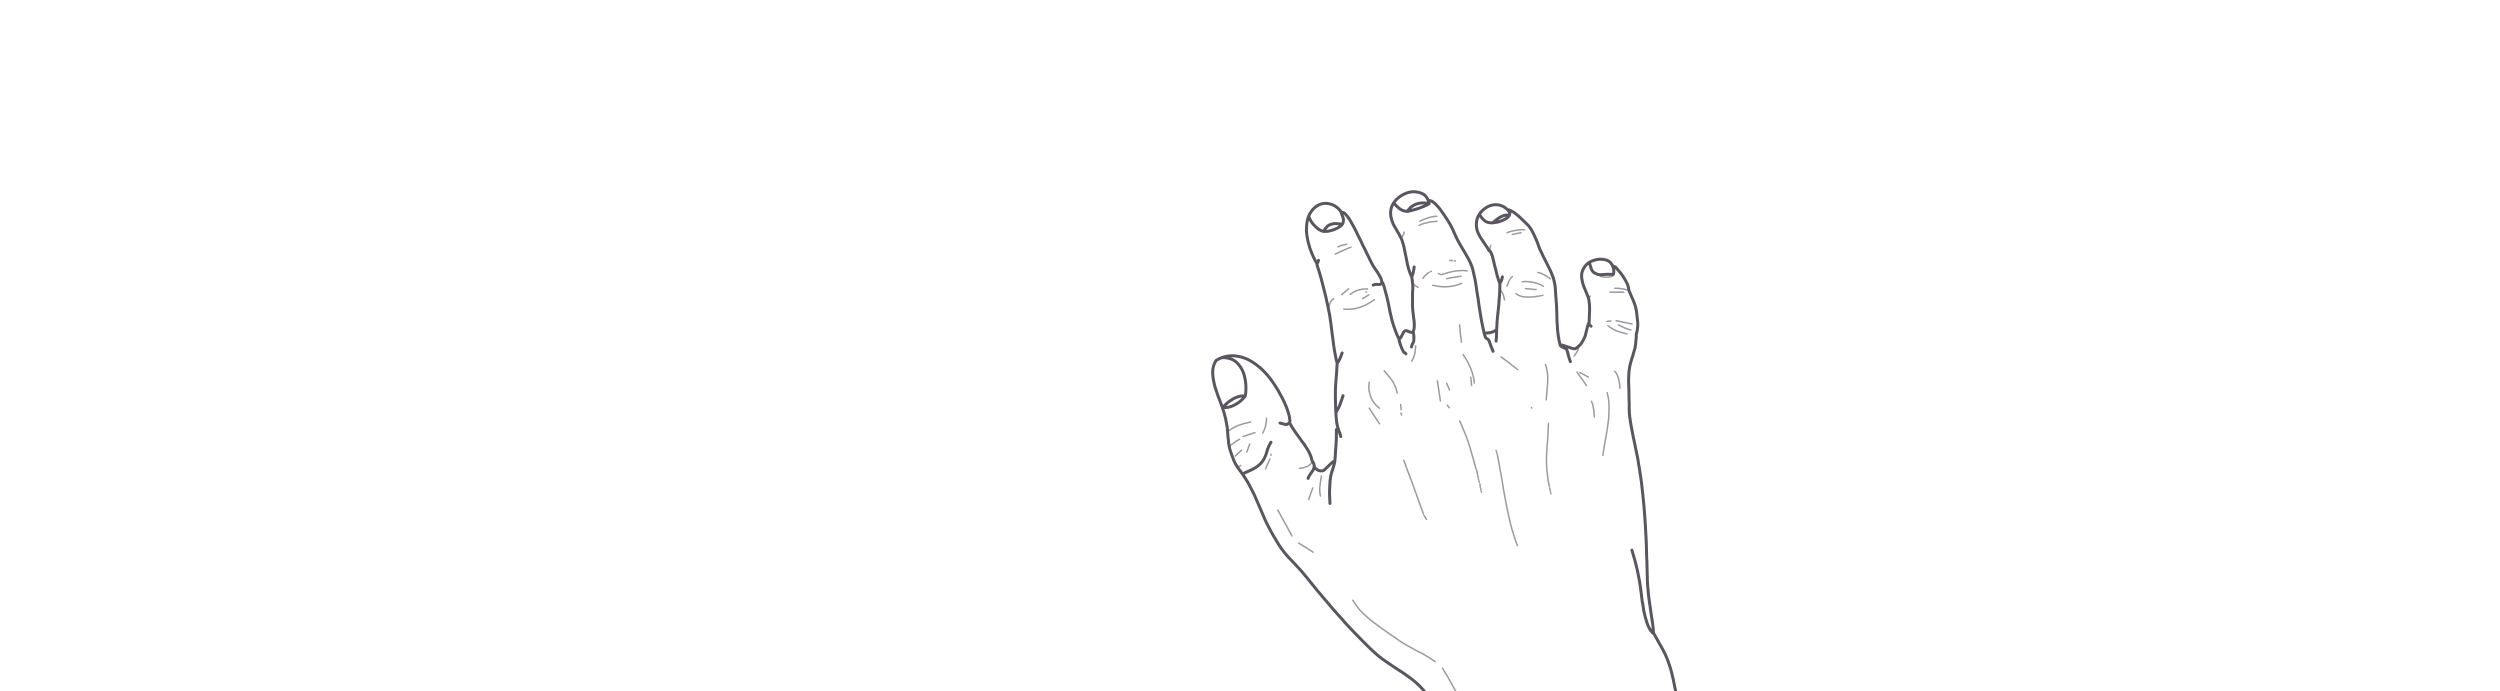
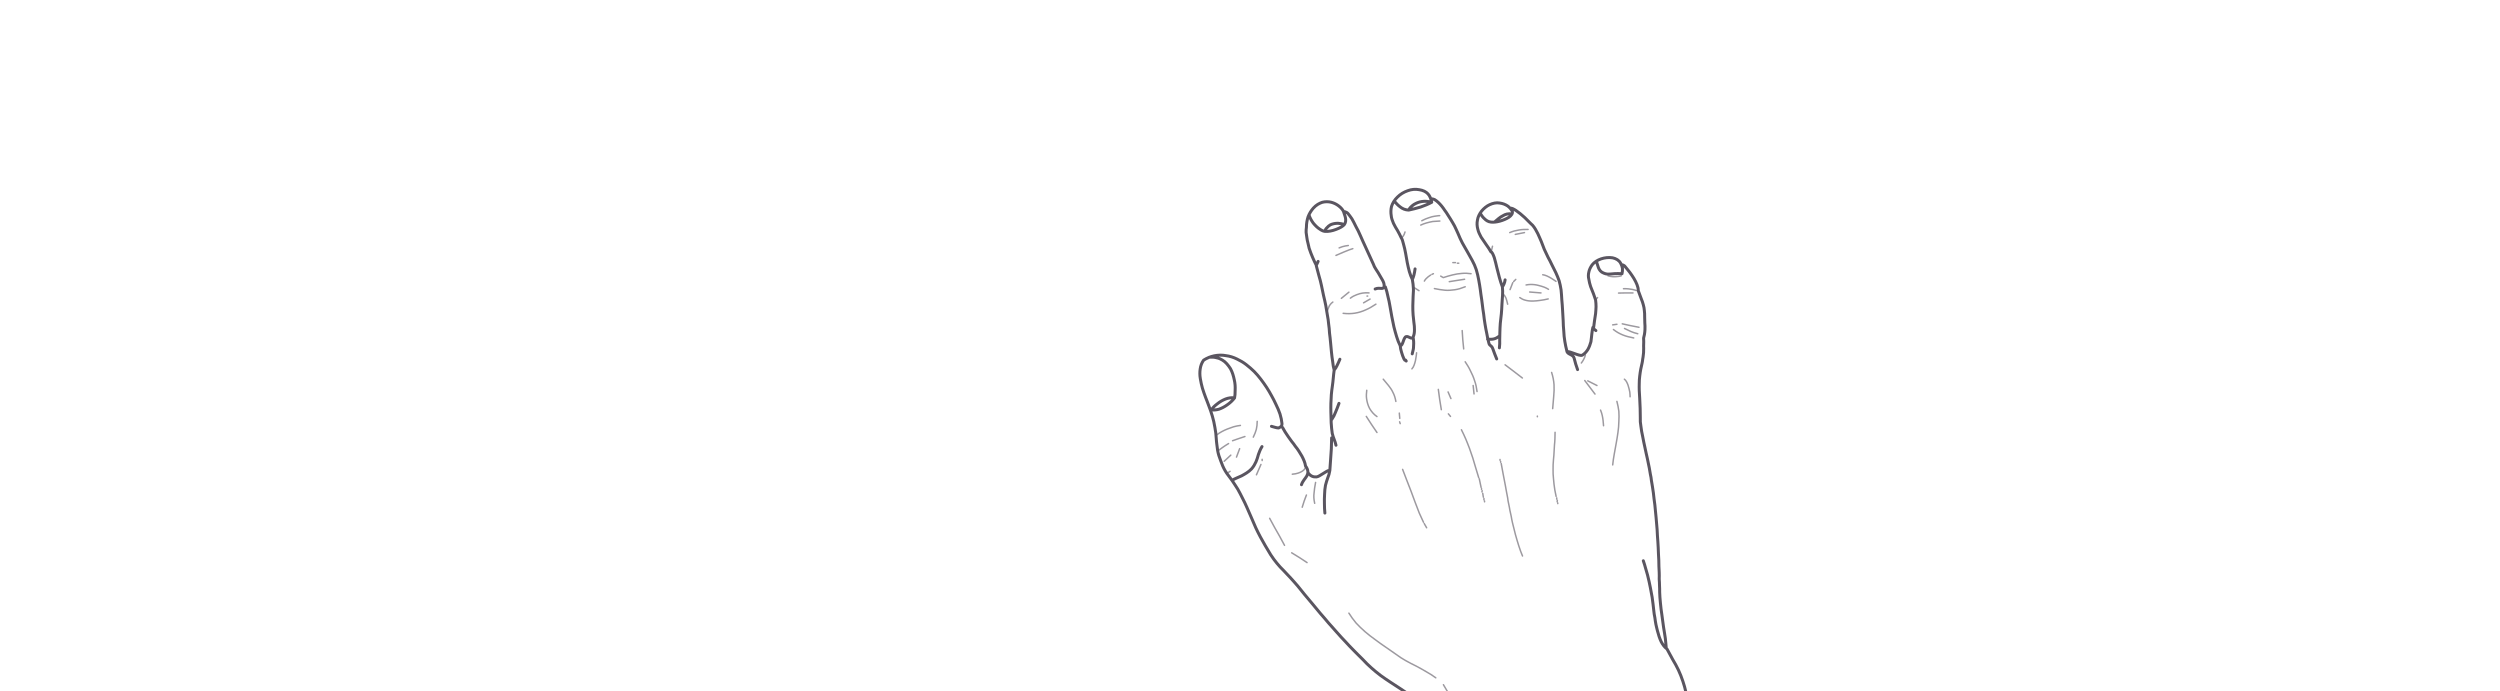
<svg xmlns="http://www.w3.org/2000/svg" viewBox="-400 -20 1666 460" data-side="right">
-   <path class="hand-creases" d="M557.5 124.1 C557.5 124.1 556.2 124.1 554.3 124.5 C553.3 124.7 552.1 125.0 550.7 125.5 C549.4 125.9 547.9 126.6 546.2 127.4 M557.6 127.5 C557.6 127.5 555.7 127.6 553.1 127.9 C550.7 128.4 547.7 129.1 545.7 130.2 M615.9 133.1 C613.8 133.1 611.9 133.2 610.1 133.5 C608.2 133.8 606.4 134.2 604.3 135.1 M613.6 135.1 L607.8 136.2 M593.4 143.5 L592.7 146.4 M497.4 142.8 C497.4 142.8 494.3 143.2 491.6 144.5 M684.2 173.2 C684.2 173.2 683.3 172.9 681.8 172.6 C680.3 172.3 678.3 172.0 676.1 172.1 M500.3 144.7 C499.7 144.8 497.0 146.0 494.6 147.1 C492.1 148.2 489.8 149.3 489.8 149.3 M682.1 174.7 L677.6 174.7 L673.0 174.7 M659.7 177.3 L658.6 178.5 M567.8 153.6 L566.2 153.6 M569.9 153.9 L569.1 153.9 M633.2 165.8 C633.2 165.8 631.9 164.9 630.2 163.8 C628.5 162.8 626.4 161.7 624.9 161.6 M553.9 160.8 L553.1 161.1 M577.7 160.5 C575.8 160.2 574.0 160.2 571.9 160.4 C570.0 160.5 568.0 160.9 566.1 161.4 C564.1 161.9 562.2 162.5 560.2 163.1 M552.2 161.6 C552.2 161.6 549.4 163.3 548.3 165.5 M607.8 164.3 L606.5 165.6 M573.7 164.1 L568.8 164.8 L564.0 165.7 M558.6 162.2 L560.2 163.1 M606.0 166.4 L604.2 170.7 M628.5 170.8 C628.5 170.8 626.8 169.6 624.2 168.8 C622.9 168.4 621.3 168.0 619.7 167.8 C618.0 167.6 616.2 167.5 614.4 167.8 M574.1 168.8 C571.8 169.8 569.7 170.4 567.5 170.7 C565.5 171.1 563.4 171.2 561.3 171.1 C559.2 171.0 557.0 170.6 554.8 170.1 M545.0 171.5 L542.2 169.8 M623.7 173.0 L616.6 172.3 M498.6 172.5 L494.1 176.4 M511.3 172.6 C511.3 172.6 509.6 172.4 507.4 172.8 C506.2 173.0 505.0 173.4 503.6 173.9 C502.3 174.5 501.0 175.2 499.7 176.2 M602.6 179.8 C602.3 178.2 602.0 177.1 601.6 176.0 C601.2 175.1 600.7 174.3 600.0 173.6 M687.6 195.9 L682.3 194.8 L677.0 193.7 M673.5 193.9 L670.9 194.2 M610.3 175.7 C611.3 176.4 612.2 177.0 613.6 177.4 C614.9 177.8 616.6 178.0 618.9 178.0 C620.2 178.0 621.4 177.8 622.9 177.7 C624.5 177.5 626.3 177.2 628.2 176.8 M510.6 174.6 L510.2 174.6 M512.1 176.5 L508.1 179.0 M678.5 196.5 C679.8 197.1 681.1 197.7 682.4 198.4 C683.8 199.1 685.2 199.5 686.8 199.9 M488.7 179.0 C486.1 181.0 486.1 183.1 485.4 184.7 M515.9 179.7 C513.8 181.2 511.6 182.5 509.6 183.5 C507.3 184.5 505.2 185.3 502.8 185.7 C500.4 186.1 498.0 186.2 495.5 186.0 M671.5 197.0 C673.4 198.6 675.3 199.6 677.3 200.5 C679.3 201.3 681.6 201.9 684.2 202.5 M572.7 196.5 L573.2 202.3 L573.9 208.0 M651.9 212.2 C651.1 214.8 649.0 217.2 649.0 217.2 M575.0 216.3 C576.1 217.9 577.3 219.6 578.3 221.7 C579.3 223.8 580.4 226.0 581.1 228.3 C581.8 230.5 582.3 232.9 582.5 235.3 M600.3 217.8 L605.9 222.0 L611.4 226.3 M676.0 227.5 C677.1 228.3 677.7 229.6 678.2 231.2 C678.8 232.7 679.1 234.4 679.3 235.6 C679.5 237.3 679.5 238.7 679.5 238.7 M629.9 222.8 C630.8 225.5 631.2 228.0 631.4 230.6 C631.5 233.2 631.4 235.7 631.1 238.3 C630.9 241.0 630.7 243.6 630.4 246.5 M652.8 228.2 L658.5 231.3 M650.9 228.0 L654.1 232.4 L657.2 236.9 M522.5 227.2 C523.7 228.6 525.0 230.0 526.0 231.4 C527.2 232.8 528.3 234.3 529.0 235.9 C530.0 237.7 530.6 239.7 531.1 241.9 M580.1 231.4 L580.7 236.9 M557.9 233.8 L558.9 240.6 L559.9 247.2 M512.4 234.8 C512.2 236.7 512.1 238.6 512.4 240.5 C512.8 242.5 513.4 244.7 514.5 246.7 C515.7 248.7 517.2 250.5 519.3 252.0 M564.1 235.5 L566.0 239.9 M671.0 241.7 C671.6 243.8 672.0 246.0 672.2 248.3 C672.3 250.4 672.3 252.8 672.2 255.1 C672.2 257.4 671.9 259.9 671.6 262.2 C671.3 264.7 670.9 267.1 670.5 269.5 C670.1 271.9 669.6 274.3 669.2 276.6 C668.8 279.0 668.4 281.3 668.2 283.5 M660.6 247.4 C661.6 249.8 662.0 252.4 662.2 254.3 C662.4 256.3 662.5 257.8 662.5 257.8 M444.0 258.7 C444.0 260.5 443.8 262.2 443.4 263.8 C443.0 265.4 442.4 267.0 441.5 268.6 M620.7 251.5 L620.7 251.9 M564.5 250.0 L565.8 251.7 M433.4 261.2 C432.0 261.5 430.6 261.8 429.2 262.2 C427.8 262.6 426.5 263.1 425.2 263.5 C422.7 264.6 420.4 265.8 418.7 267.2 M533.4 249.6 L533.7 253.0 M512.5 252.0 L515.9 257.3 L519.3 262.4 M533.6 255.3 L534.0 256.6 M436.3 268.3 L432.3 269.6 L428.4 270.9 M631.9 262.1 C631.8 263.7 631.8 265.0 631.7 266.5 C631.7 267.8 631.6 269.1 631.5 270.4 C631.3 272.8 631.2 275.1 631.0 277.3 C630.9 279.4 630.7 281.4 630.6 283.4 C630.5 285.5 630.6 287.5 630.6 289.6 C630.7 291.7 630.9 294.0 631.2 296.3 C631.4 298.8 631.8 301.4 632.5 304.3 M572.7 260.5 C573.6 262.5 574.6 264.6 575.4 266.7 C576.2 268.7 577.1 270.7 577.8 272.8 C578.5 274.9 579.2 277.1 579.9 279.2 C580.5 281.3 581.0 283.5 581.7 285.5 C582.3 287.7 582.9 289.9 583.5 292.0 M426.0 272.7 C424.5 273.6 423.2 274.4 422.1 275.2 C421.0 276.0 420.0 276.7 419.0 277.5 M432.8 275.9 L430.9 281.2 M427.3 280.0 L423.2 283.9 M597.0 280.1 L597.0 280.5 M597.4 281.3 L597.4 281.9 M447.0 282.7 L447.0 283.4 M597.8 282.7 C598.2 284.9 598.6 287.3 599.1 289.7 C599.5 292.1 599.9 294.6 600.5 297.3 C600.9 299.9 601.3 302.6 601.8 305.3 C602.0 306.7 602.2 308.0 602.5 309.4 C602.8 310.8 603.0 312.2 603.3 313.5 C603.6 314.9 603.8 316.2 604.1 317.6 C604.3 319.0 604.6 320.2 604.9 321.6 C605.5 324.3 606.1 327.0 606.7 329.5 C607.4 332.1 608.1 334.6 608.9 336.9 C609.6 339.3 610.4 341.5 611.2 343.6 M446.2 285.9 L443.4 292.4 M426.8 290.2 L424.8 291.5 M583.9 292.8 L585.1 298.4 M535.5 286.7 L538.1 293.9 L540.8 301.0 L543.4 308.2 L546.0 315.4 L548.6 322.6 M585.3 299.3 L585.3 299.8 M585.7 300.6 L585.7 301.4 M586.2 302.4 L586.5 304.9 M586.9 305.7 L586.8 306.6 M587.2 307.5 L587.2 307.9 M632.8 305.3 L632.8 306.1 M633.2 306.9 L633.2 307.8 M451.6 320.0 L454.7 325.7 L457.8 331.3 L460.9 337.1 M633.6 308.7 L633.5 309.1 M549.0 323.5 L550.6 326.1 M465.4 341.9 L470.3 344.9 L475.1 348.0 M501.5 380.0 C502.8 382.2 504.4 384.3 506.0 386.3 C507.7 388.2 509.7 390.0 511.7 391.8 C513.7 393.5 515.9 395.2 518.1 396.8 C520.3 398.4 522.6 400.0 524.8 401.6 C527.0 403.1 529.2 404.6 531.3 406.1 C533.2 407.5 535.2 408.8 537.4 410.0 C539.5 411.2 541.7 412.4 543.8 413.5 C546.1 414.6 548.2 415.8 550.3 417.0 C552.4 418.2 554.4 419.5 556.4 420.9 M561.3 425.3 L565.0 431.5 L568.5 437.8 L572.1 444.0 M543.4 210.5 C543.4 211.2 543.2 213.2 542.9 215.3 C542.4 217.3 541.8 219.5 540.7 220.6 M480.6 297.3 C480.1 300.0 479.8 302.0 479.6 304.0 C479.3 305.9 479.4 307.9 479.9 310.5 M474.8 305.2 L473.4 309.1 L472.1 312.9 M474.3 286.9 C474.5 287.9 473.8 289.1 472.4 290.1 C470.9 291.1 468.7 291.9 466.0 292.1 M535.8 134.7 C535.2 137.1 534.5 137.2 533.7 138.7 M674.7 164.1 C674.7 164.1 673.6 164.5 672.0 164.6 C670.4 164.8 668.4 164.7 666.4 164.1" fill="none" stroke="#5a5560" stroke-opacity="0.6" stroke-width="1" stroke-linecap="round" stroke-linejoin="round" />
-   <path class="hand-lines" d="M552.4 115.8 C550.3 117.0 547.8 118.0 545.3 118.9 C542.8 119.7 540.2 120.4 537.9 120.9 C538.6 119.6 539.7 118.4 541.1 117.4 C542.6 116.4 544.2 115.7 546.1 115.4 C548.0 115.1 550.1 115.2 552.4 115.8 C551.9 113.6 551.2 111.9 549.9 110.5 C548.7 109.3 546.9 108.4 544.4 108.0 C542.0 107.5 539.5 107.8 537.2 108.7 C534.8 109.6 532.6 111.0 530.8 112.7 C529.1 114.4 527.7 116.5 527.1 118.7 C526.6 120.7 526.6 122.6 526.9 124.4 C527.2 126.0 527.7 127.7 528.4 129.2 C529.2 130.8 530.1 132.3 531.0 133.8 C531.9 135.4 532.8 136.8 533.5 138.4 C533.9 138.9 534.5 140.5 535.0 142.4 C535.6 144.2 535.9 146.1 536.3 148.1 C536.7 150.0 537.1 152.0 537.5 153.9 C537.8 155.9 538.3 157.8 538.8 159.5 C539.4 161.4 540.0 163.1 540.8 164.6 C541.6 162.6 542.0 161.2 542.4 157.9 M595.0 214.1 C594.1 212.0 593.2 209.8 592.5 207.6 C591.7 205.3 590.3 206.2 589.7 204.3 C589.2 202.4 588.6 200.4 588.2 198.3 C587.8 196.3 587.4 194.3 587.0 192.2 C586.6 190.1 586.3 188.1 586.0 186.0 C585.6 183.9 585.4 181.9 585.1 179.7 C584.8 177.7 584.4 175.6 584.1 173.6 C583.8 171.6 583.6 169.5 583.2 167.5 C582.8 165.6 582.4 163.4 581.8 161.1 C581.4 158.9 580.7 156.9 579.8 155.0 C578.9 153.1 577.9 151.2 576.8 149.4 C575.7 147.5 574.6 145.7 573.5 143.8 C572.4 142.0 571.4 140.2 570.5 138.3 C569.5 136.1 568.7 134.2 568.0 132.7 C567.3 131.1 566.5 129.8 565.7 128.4 C564.9 127.0 563.9 125.6 562.7 123.7 C562.0 122.6 561.3 121.7 560.6 120.8 C560.1 119.8 559.3 119.0 558.6 118.1 C557.2 116.4 555.7 115.0 554.2 114.1 C553.4 113.7 551.7 113.5 551.7 113.5 M606.1 121.7 C605.3 120.4 604.3 119.3 603.0 118.4 C601.8 117.5 600.3 116.8 598.2 116.5 C596.1 116.2 593.9 116.6 591.9 117.5 C590.0 118.4 588.2 119.9 586.7 121.5 C585.4 123.2 584.4 125.2 584.1 127.0 C583.7 129.1 583.8 131.0 584.2 132.8 C584.6 134.6 585.4 136.2 586.3 137.8 C587.3 139.4 588.4 140.9 589.4 142.5 C590.5 144.0 591.5 145.5 592.4 147.1 C593.0 146.8 593.8 148.7 594.5 150.7 C595.0 152.6 595.6 154.8 596.0 156.9 C596.6 158.9 597.1 161.1 597.6 163.2 C598.1 165.2 598.8 167.1 599.5 169.0 C600.2 167.7 600.8 166.7 601.2 164.5 M528.9 115.4 C529.9 116.6 531.2 117.9 532.6 119.0 C534.0 120.1 535.8 120.8 537.9 120.9 M515.1 170.0 C516.6 169.3 518.0 169.5 519.0 169.6 C520.0 169.5 520.7 169.4 520.8 167.9 C520.8 166.9 520.4 165.5 519.5 164.1 C518.7 162.6 517.7 161.0 516.7 159.6 C515.7 158.2 514.8 156.8 514.3 155.8 C513.8 154.8 513.3 153.9 512.8 152.8 C512.3 151.8 511.8 150.8 511.3 149.7 C510.8 148.7 510.2 147.6 509.7 146.4 C509.2 145.3 508.6 144.2 508.0 143.1 C507.6 142.0 506.9 140.8 506.4 139.6 C505.9 138.6 505.4 137.6 504.8 136.5 C503.9 134.4 502.8 132.4 501.9 130.7 C500.9 128.9 499.9 127.2 499.1 125.8 C498.2 124.5 497.3 123.4 496.5 122.6 C495.5 121.4 493.7 121.3 493.7 121.3 C493.1 120.2 492.0 119.0 490.7 118.0 C489.3 117.0 487.7 116.2 485.9 115.8 C484.1 115.4 482.1 115.4 480.2 116.0 C478.3 116.6 476.4 117.8 474.7 119.8 C473.3 121.4 472.2 123.4 471.6 125.4 C471.0 127.5 470.7 129.6 470.7 131.9 C470.5 133.0 470.6 134.1 470.7 135.2 C470.8 136.3 471.0 137.4 471.2 138.5 C471.4 139.6 471.6 140.8 471.9 141.9 C472.2 142.9 472.6 144.0 472.8 145.1 C473.5 147.2 474.4 149.3 475.2 151.1 C476.1 153.1 476.9 154.4 477.7 155.9 L478.7 153.5 M646.5 221.0 C645.6 218.7 645.0 216.3 644.4 213.8 C643.9 211.4 640.0 211.8 639.6 209.7 C639.2 207.6 638.6 205.6 638.4 203.5 C638.0 201.3 637.9 199.2 637.8 197.1 C637.6 194.9 637.5 192.7 637.5 190.5 C637.4 188.3 637.3 186.1 637.3 183.9 C637.2 181.8 637.0 179.6 636.8 177.5 C636.7 175.4 636.6 173.3 636.4 171.2 C636.1 169.1 635.7 167.2 635.2 165.4 C634.6 163.7 633.9 162.0 633.2 160.4 C632.4 158.7 631.6 157.1 630.8 155.5 C630.0 153.8 629.1 152.2 628.3 150.6 C627.5 149.0 626.7 147.3 626.0 145.7 C625.4 144.0 624.8 142.4 624.2 140.8 C623.4 139.1 622.8 137.5 622.0 135.9 C621.1 133.9 620.0 132.1 618.8 130.6 C618.1 129.9 617.3 129.2 616.5 128.3 C615.7 127.5 614.8 126.6 613.9 125.8 C613.0 124.9 612.0 124.1 611.1 123.3 C610.2 122.6 609.3 121.8 608.5 121.3 C606.8 120.3 605.5 119.6 604.8 119.9 M586.0 123.0 C586.6 124.1 587.5 125.4 588.5 126.3 C589.6 127.4 590.8 128.2 592.6 128.4 C593.9 128.7 596.0 128.4 598.1 128.0 C600.2 127.4 602.3 126.5 603.9 125.5 C605.4 124.5 606.4 123.1 606.1 121.7 M659.1 154.9 C659.6 156.1 659.8 157.6 660.4 159.1 C660.9 160.5 661.8 161.7 663.6 162.4 C665.3 163.2 666.5 163.1 667.9 163.0 C669.5 162.9 671.4 162.6 675.1 162.9 C675.5 161.8 675.5 160.6 675.4 159.6 C675.2 158.5 674.8 157.5 674.3 156.5 C673.3 154.6 671.5 153.4 669.3 153.0 C667.0 152.5 664.4 152.7 662.1 153.5 C659.8 154.2 657.7 155.5 656.4 157.2 C655.3 158.7 654.6 160.2 654.2 161.7 C653.9 163.2 653.9 164.7 654.2 166.1 C654.4 167.6 654.8 169.1 655.3 170.5 C655.9 172.0 656.5 173.5 657.1 174.9 C657.7 176.4 658.2 177.8 658.6 178.7 C658.9 180.1 659.0 181.5 659.2 182.9 C659.2 184.3 659.4 185.7 659.3 187.1 C659.3 188.5 659.2 190.0 659.1 191.4 C659.1 192.8 659.0 194.2 659.0 195.6 C658.8 197.0 657.5 194.9 660.3 197.4 M605.9 123.4 C603.5 123.1 601.7 123.6 600.1 124.5 C598.3 125.4 596.7 126.9 594.8 128.4 M493.7 121.3 C494.0 122.6 494.7 123.9 495.1 125.3 C495.4 126.7 495.4 128.2 494.5 129.5 C493.8 130.7 491.6 131.9 489.3 132.9 C487.0 133.8 484.5 134.3 483.0 134.2 C481.3 134.0 484.5 130.5 485.7 130.0 C487.4 129.2 489.0 128.9 490.5 129.0 C492.0 129.0 493.3 129.3 494.5 129.5 M472.1 124.0 C472.6 125.8 473.7 127.6 474.9 129.2 C476.2 130.7 477.7 132.1 479.1 133.0 C480.6 133.9 482.0 134.4 483.0 134.2 M674.8 157.3 C676.6 157.7 677.0 158.4 677.2 158.7 C678.1 159.8 679.1 160.9 680.1 162.1 C680.9 163.3 681.9 164.5 682.6 165.8 C683.4 167.1 684.1 168.4 684.6 169.6 C685.1 170.9 685.4 172.1 685.4 173.3 C686.2 175.1 686.9 176.9 687.5 178.2 C688.2 179.6 688.7 180.8 689.1 182.0 C689.6 183.3 689.9 184.4 690.2 185.7 C690.5 186.9 690.7 188.2 690.8 189.6 C690.9 190.7 691.1 192.0 691.2 193.3 C691.4 194.5 691.5 195.8 691.4 197.4 C691.2 199.5 690.9 201.5 690.4 202.7 C690.5 204.1 690.4 205.8 690.1 207.6 C690.1 208.5 690.0 209.3 689.8 210.3 C689.7 211.2 689.6 212.0 689.3 212.9 C689.0 213.8 688.8 214.7 688.5 215.5 C688.4 216.3 688.1 217.2 687.8 217.9 C687.4 219.3 686.9 220.6 686.7 221.6 C686.3 223.0 686.0 224.4 685.8 225.9 C685.6 227.3 685.4 228.8 685.4 230.3 C685.3 231.7 685.3 233.1 685.3 234.6 C685.3 236.1 685.4 237.5 685.5 239.8 C685.5 242.1 685.6 244.2 685.6 246.4 C685.7 248.4 685.8 250.5 685.7 252.5 C685.7 254.1 685.8 256.0 686.1 258.1 C686.4 260.2 686.7 262.5 687.2 264.9 C687.7 267.3 688.1 269.8 688.6 272.2 C689.2 274.7 689.7 277.0 690.1 279.3 C690.6 281.5 691.0 283.7 691.4 285.6 C691.6 286.9 691.9 288.3 692.0 289.6 C692.3 290.9 692.6 292.4 692.7 293.7 C693.1 296.4 693.6 299.1 693.9 301.8 C694.2 304.5 694.5 307.2 694.8 309.9 C695.0 312.6 695.4 315.3 695.6 318.0 C695.8 320.7 696.0 323.3 696.2 326.0 C696.3 328.7 696.6 331.4 696.7 334.1 C696.9 336.8 697.0 339.4 697.1 342.1 C697.2 344.9 697.3 347.6 697.3 350.3 C697.4 351.6 697.4 353.1 697.5 354.4 C697.6 355.8 697.6 357.2 697.6 358.5 C697.6 359.9 697.7 361.2 697.7 362.7 C697.8 364.0 697.8 365.5 697.8 366.8 C697.8 368.9 698.1 371.1 698.3 373.6 C698.5 376.1 698.8 378.7 699.2 381.3 C699.6 383.9 700.0 386.4 700.3 388.9 C700.7 391.5 701.1 393.9 701.4 396.2 C701.6 398.5 701.9 400.5 702.0 402.3 C700.8 401.4 699.7 399.9 698.8 398.1 C697.8 396.1 697.1 393.8 696.4 391.2 C696.1 389.9 695.8 388.6 695.4 387.1 C695.2 385.8 695.0 384.3 694.8 382.9 C694.5 381.4 694.2 380.1 694.1 378.6 C693.9 377.3 693.8 375.8 693.6 374.5 C693.4 373.4 693.3 372.0 693.0 370.1 C692.8 368.4 692.4 366.3 691.9 363.9 C691.5 361.5 690.9 358.8 690.1 355.9 C689.8 354.5 689.4 353.0 688.9 351.4 C688.5 350.0 688.0 348.3 687.5 346.6 M477.6 156.3 C478.3 158.3 478.8 160.3 479.5 162.4 C480.1 164.5 480.7 166.5 481.2 168.6 C481.8 170.8 482.3 172.9 482.8 174.9 C483.3 177.1 483.9 179.2 484.3 181.4 C484.8 183.4 485.2 185.5 485.6 187.6 C486.0 189.3 486.3 191.1 486.5 193.0 C486.8 194.9 487.1 196.9 487.3 198.9 C487.6 200.9 487.8 203.0 488.1 205.0 C488.4 207.1 488.6 209.1 488.9 211.1 C489.2 213.1 489.5 215.0 489.9 216.8 C490.2 218.7 490.6 220.5 491.1 222.1 C491.8 221.2 492.3 220.3 492.8 219.3 C493.2 218.2 493.8 217.0 494.4 215.2 M540.8 164.6 C541.2 166.5 541.3 168.5 541.5 170.4 C541.6 172.3 541.4 173.3 541.3 175.2 C541.3 177.2 541.3 179.1 541.3 181.1 C541.2 183.0 541.3 185.0 541.5 187.0 C541.6 188.4 541.8 189.9 542.0 191.5 C542.3 193.1 542.5 194.8 542.5 196.3 C542.5 197.9 542.4 199.4 541.8 200.9 C540.9 202.8 538.2 200.0 536.5 200.4 C534.7 200.8 534.1 205.8 532.2 205.7 C532.4 207.0 532.8 208.5 533.3 209.9 C533.8 211.4 534.4 212.9 535.2 214.3 C536.0 215.8 536.0 214.2 536.9 215.8 M599.5 169.0 C599.5 170.8 599.5 172.7 599.4 174.1 C599.3 176.0 599.3 177.9 599.0 179.9 C598.9 181.9 598.8 183.8 598.5 185.8 C598.3 187.8 598.1 189.8 597.9 191.7 C597.7 193.8 597.5 195.7 597.5 197.7 C597.3 199.4 597.3 200.9 597.3 202.4 C597.3 203.9 597.2 205.4 597.0 207.3 M521.5 168.5 C522.2 170.4 522.8 172.4 523.3 174.5 C523.9 176.5 524.4 178.7 524.9 180.8 C525.3 183.0 525.7 185.1 526.2 187.3 C526.7 189.5 527.2 191.6 527.7 193.8 C528.3 195.9 529.0 197.9 529.7 199.9 C530.4 201.9 531.2 203.9 532.2 205.7 M658.6 195.5 C658.2 196.5 657.8 197.8 657.5 199.3 C657.1 200.8 656.8 202.4 656.3 204.1 C655.6 205.7 654.8 207.3 653.8 208.8 C652.7 210.2 651.5 211.4 649.9 212.3 C648.2 213.1 641.9 209.6 639.7 209.9 M597.2 199.8 C594.5 201.8 591.9 202.1 588.9 201.8 M541.8 200.9 C542.1 202.4 542.3 204.3 542.2 206.5 C542.1 208.6 541.1 208.6 540.6 211.2 M453.0 261.9 C454.4 262.3 456.1 262.9 457.5 262.9 C458.4 262.3 459.7 262.1 459.6 260.1 C459.4 258.2 459.0 256.2 458.3 254.2 C457.6 252.1 456.8 250.0 455.9 248.1 C455.0 246.1 454.0 244.3 453.1 242.7 C452.2 240.9 451.2 239.2 450.0 237.4 C448.9 235.7 447.7 233.9 446.4 232.2 C445.1 230.5 443.7 228.9 442.2 227.4 C440.8 225.9 439.1 224.4 437.3 223.1 C435.5 221.7 433.5 220.5 431.5 219.5 C429.3 218.5 426.9 217.7 424.5 217.4 C422.1 216.9 419.6 217.0 417.2 217.5 C414.8 217.9 412.6 218.9 410.4 220.2 M414.1 218.4 C415.8 218.2 417.2 218.4 418.6 218.7 C420.0 219.0 421.1 219.5 422.2 220.1 C424.4 221.4 426.0 223.4 427.3 225.6 C428.6 227.8 429.3 230.2 429.7 232.5 C430.2 234.8 430.3 237.1 430.3 239.1 C430.3 241.1 430.1 242.9 429.8 244.0 M410.4 220.2 C409.3 221.9 408.6 223.8 408.3 225.8 C408.0 227.7 408.1 229.8 408.4 231.9 C408.7 233.9 409.2 236.0 409.7 237.9 C410.3 239.8 411.0 241.7 411.6 243.6 C412.3 245.4 413.0 247.1 413.6 248.8 C414.4 250.8 415.1 253.0 415.8 255.4 C416.5 257.7 417.0 260.1 417.4 262.5 C417.9 264.8 418.1 267.2 418.2 269.4 C418.3 270.7 418.4 272.0 418.6 273.2 C418.6 274.4 418.8 275.6 419.0 276.8 C419.4 279.2 420.2 281.5 421.0 283.6 C421.7 285.8 422.6 287.9 423.8 289.9 C424.3 290.9 425.0 291.9 425.8 292.9 C426.5 293.9 427.3 295.0 428.0 295.9 C429.7 294.9 431.9 294.1 434.0 293.1 C436.2 292.0 438.4 290.7 440.3 288.7 C441.6 287.2 442.5 285.7 443.1 284.2 C443.8 282.8 444.2 281.3 444.6 279.7 C445.2 278.1 445.8 276.5 447.0 274.7 M491.1 222.1 C490.9 223.9 490.9 225.6 490.8 227.1 C490.7 228.9 490.6 230.6 490.4 232.4 C490.2 234.2 490.1 236.1 490.0 238.0 C489.9 239.9 489.9 241.8 489.9 243.7 C489.9 245.6 489.9 247.5 490.0 249.6 C490.1 251.7 490.1 254.0 490.3 256.4 C490.5 258.8 490.6 261.0 491.1 263.2 C491.7 266.2 492.8 268.1 493.5 270.9 M429.8 244.0 C428.0 243.6 426.0 244.0 424.1 244.7 C422.3 245.4 420.5 246.5 418.9 247.7 C417.3 248.9 416.0 250.2 415.2 251.4 C416.6 251.7 418.3 251.6 420.0 251.0 C421.7 250.5 423.5 249.5 425.2 248.4 C427.0 247.1 428.5 245.7 429.8 244.0 M495.0 243.7 C494.2 245.9 493.7 247.8 493.0 249.5 C492.4 251.2 491.6 252.6 490.6 254.2 M459.9 262.6 C460.8 264.5 462.1 266.4 463.5 268.4 C464.2 269.4 464.9 270.4 465.7 271.4 C466.5 272.5 467.2 273.4 467.9 274.5 C468.7 275.4 469.4 276.5 470.1 277.6 C470.8 278.6 471.4 279.6 472.0 280.7 C473.1 282.8 474.0 284.9 474.3 286.9 M490.6 266.2 C490.6 268.5 490.6 270.9 490.5 273.3 C490.4 275.7 490.2 278.0 490.0 280.4 C490.0 282.7 489.7 285.1 489.5 287.5 C489.2 289.4 488.7 291.0 488.2 292.4 C487.7 293.9 487.2 295.3 486.8 297.2 C486.5 299.0 486.2 301.1 486.2 303.1 C486.1 305.2 486.0 307.3 486.0 309.4 C486.1 311.5 486.2 313.5 486.3 315.5 M474.3 286.9 C476.3 289.7 476.0 291.5 475.1 293.2 C474.2 294.8 472.5 296.4 471.7 298.8 M428.0 295.9 C429.3 297.7 430.4 299.6 431.6 301.5 C432.6 303.3 433.6 305.2 434.6 307.2 C435.6 309.2 436.6 311.2 437.4 313.3 C438.3 315.3 439.2 317.5 440.1 319.5 C441.0 321.6 441.9 323.7 442.8 325.8 C443.7 327.8 444.6 329.8 445.7 331.7 C446.6 333.5 447.7 335.4 448.7 337.2 C449.8 339.0 451.0 341.0 452.2 343.0 C453.5 345.1 454.8 346.8 456.1 348.4 C457.3 350.0 458.8 351.5 460.2 353.0 C461.7 354.5 463.2 356.1 464.7 357.8 C466.3 359.4 467.7 361.1 469.2 362.9 C470.7 364.6 472.1 366.5 473.6 368.3 C475.1 370.2 476.7 372.2 478.4 374.2 C480.1 376.2 481.8 378.2 483.5 380.2 C485.3 382.2 486.9 384.3 488.6 386.2 C490.4 388.2 492.1 390.2 493.9 392.1 C495.7 394.2 497.3 396.1 499.2 398.0 C500.9 399.9 502.8 401.8 504.6 403.6 C506.4 405.6 508.3 407.4 510.1 409.2 C512.0 411.1 513.8 412.9 515.7 414.6 C517.6 416.4 519.5 417.9 521.5 419.4 C523.6 420.9 525.7 422.3 527.8 423.7 C530.0 425.1 532.1 426.6 534.4 428.0 C536.5 429.4 538.6 430.9 540.6 432.4 C542.6 433.9 544.5 435.6 546.2 437.3 C548.0 439.1 549.6 441.0 550.9 443.1 C552.3 445.1 553.6 447.2 554.8 449.4 C556.1 451.5 557.3 453.7 558.4 455.8 C559.6 458.0 560.6 460.2 561.7 462.5 C562.8 464.7 563.7 467.0 564.8 469.3 C565.7 471.6 566.6 473.8 567.5 476.2 C568.4 478.5 569.2 480.8 570.1 483.1 C570.9 485.5 571.7 487.8 572.5 490.2 C573.3 492.5 574.1 494.9 574.8 497.2 C575.6 499.5 576.4 502.0 577.2 504.6 C578.1 507.2 578.9 509.8 579.7 512.2 C580.4 514.6 581.1 516.7 581.6 518.4 M489.1 287.5 C487.4 287.5 483.1 293.6 481.3 293.8 C479.3 294.0 477.4 293.4 475.8 291.0 M702.4 402.7 C703.7 405.0 704.9 407.1 706.1 409.3 C707.4 411.5 708.5 413.6 709.7 416.0 C710.7 418.3 711.7 420.6 712.5 423.2 C713.3 425.5 713.9 427.7 714.4 430.0 C715.0 432.4 715.5 434.7 715.9 437.1 C716.4 439.4 716.9 441.8 717.5 444.2 C718.0 446.4 718.5 448.8 719.3 451.1 C720.0 453.3 720.8 455.6 721.5 457.8 C722.4 460.1 723.2 462.3 724.1 464.6 C724.9 466.8 725.9 469.0 726.7 471.2 C727.7 473.5 728.6 475.7 729.6 477.9 C730.5 480.1 731.6 482.2 732.5 484.4 C733.5 486.6 734.6 488.7 735.5 490.9 C736.3 492.6 737.2 494.7 738.3 497.0 C738.9 498.3 739.4 499.4 740.0 500.7 C740.6 502.0 741.2 503.3 741.7 504.6 C742.3 505.8 742.9 507.1 743.4 508.4 C744.1 509.7 744.7 511.0 745.3 512.2 C746.4 514.7 747.5 517.0 748.3 519.1 C749.3 521.2 750.1 523.0 750.6 524.3" fill="none" stroke="#5a5560" stroke-width="2" stroke-linecap="round" stroke-linejoin="round" data-source="rows" />
+   <path class="hand-creases" d="M559.4 123.7 C559.4 123.7 558.1 123.7 556.0 124.1 C554.9 124.3 553.7 124.5 552.2 125.1 C550.8 125.5 549.2 126.2 547.5 127.1 M559.5 127.3 C559.5 127.3 557.4 127.4 554.8 127.6 C552.1 128.1 549.0 128.9 546.8 130.0 M618.3 132.9 C616.1 132.9 614.1 132.9 612.1 133.3 C610.1 133.6 608.2 134.1 606.1 135.0 M615.9 135.0 L609.8 136.2 M594.6 144.1 L593.9 147.1 M498.5 143.6 C498.5 143.6 495.2 143.9 492.4 145.2 M690.4 173.6 C690.4 173.6 689.4 173.2 687.9 172.9 C686.4 172.6 684.2 172.3 681.9 172.4 M501.5 145.7 C500.9 145.8 498.0 146.9 495.4 148.0 C492.7 149.1 490.3 150.2 490.3 150.2 M688.2 175.2 L683.4 175.2 L678.6 175.3 M664.6 178.3 L663.4 179.7 M569.9 155.0 L568.2 155.0 M572.1 155.4 L571.2 155.4 M636.9 167.5 C636.9 167.5 635.5 166.5 633.7 165.4 C631.9 164.3 629.6 163.2 628.1 163.1 M555.2 162.4 L554.3 162.8 M580.3 162.4 C578.3 162.1 576.3 162.0 574.2 162.2 C572.2 162.3 570.1 162.7 568.0 163.2 C565.9 163.7 563.9 164.3 561.8 165.0 M553.4 163.3 C553.4 163.3 550.3 165.1 549.2 167.3 M610.1 166.2 L608.7 167.6 M576.0 166.1 L570.8 166.9 L565.8 167.7 M560.1 164.0 L561.8 165.0 M608.1 168.4 L606.3 173.0 M631.9 172.8 C631.9 172.8 630.2 171.6 627.4 170.8 C626.0 170.4 624.4 169.9 622.6 169.7 C620.8 169.5 619.0 169.5 617.0 169.9 M576.4 171.1 C573.9 172.1 571.7 172.8 569.4 173.1 C567.2 173.4 565.1 173.6 562.9 173.4 C560.6 173.2 558.3 172.8 555.9 172.3 M545.6 173.7 L542.6 171.8 M626.9 175.2 L619.4 174.6 M498.9 174.7 L493.9 178.8 M512.3 175.2 C512.3 175.2 510.5 175.0 508.1 175.3 C506.9 175.5 505.5 175.8 504.1 176.4 C502.7 176.9 501.3 177.6 499.9 178.7 M604.7 182.7 C604.3 181.0 604.0 179.8 603.6 178.7 C603.2 177.7 602.6 176.9 601.9 176.1 M692.2 198.1 L686.6 197.0 L681.1 195.8 M677.5 196.1 L674.7 196.5 M612.8 178.3 C613.8 179.0 614.8 179.6 616.3 180.0 C617.6 180.4 619.4 180.7 621.9 180.6 C623.2 180.6 624.5 180.4 626.2 180.2 C627.8 180.0 629.7 179.7 631.7 179.2 M511.4 177.3 L511.0 177.3 M513.0 179.3 L508.7 181.8 M682.6 198.9 C684.0 199.5 685.4 200.2 686.8 200.9 C688.2 201.5 689.7 202.0 691.4 202.4 M488.2 181.3 C485.4 183.3 485.3 185.6 484.5 187.2 M516.9 182.7 C514.6 184.2 512.3 185.6 510.1 186.5 C507.7 187.6 505.4 188.3 502.9 188.7 C500.3 189.1 497.8 189.1 495.1 188.8 M675.2 199.6 C677.2 201.2 679.2 202.3 681.4 203.2 C683.6 204.1 686.0 204.7 688.7 205.2 M574.4 200.3 L574.8 206.4 L575.4 212.5 M656.5 216.5 C655.9 219.4 653.8 221.9 653.8 221.9 M576.4 221.1 C577.5 222.8 578.8 224.7 579.8 226.9 C580.9 229.1 582.0 231.4 582.7 233.8 C583.5 236.0 584.0 238.4 584.3 240.9 M603.0 223.1 L608.8 227.5 L614.5 231.9 M682.5 232.7 C683.6 233.5 684.3 235.0 684.9 236.6 C685.5 238.3 685.8 240.0 686.1 241.3 C686.3 243.0 686.3 244.4 686.3 244.4 M634.0 228.2 C634.9 231.0 635.4 233.6 635.6 236.3 C635.7 238.9 635.7 241.4 635.4 244.0 C635.2 246.8 635.0 249.4 634.7 252.3 M658.1 233.8 L664.2 236.9 M656.1 233.6 L659.5 238.1 L662.9 242.6 M521.8 232.7 C522.9 234.1 524.2 235.5 525.3 236.9 C526.4 238.3 527.5 239.8 528.2 241.4 C529.2 243.2 529.8 245.3 530.2 247.5 M581.7 236.9 L582.3 242.5 M558.5 239.5 L559.4 246.2 L560.5 253.0 M510.8 240.1 C510.6 241.9 510.4 243.9 510.7 245.8 C511.0 247.9 511.6 250.1 512.7 252.2 C513.9 254.2 515.4 256.1 517.6 257.6 M565.0 241.2 L566.9 245.6 M677.5 247.5 C678.1 249.6 678.5 251.9 678.8 254.1 C678.9 256.3 679.0 258.7 678.8 261.0 C678.8 263.4 678.5 265.9 678.2 268.2 C677.9 270.7 677.4 273.2 677.0 275.6 C676.6 278.1 676.1 280.5 675.7 282.8 C675.3 285.2 674.9 287.5 674.7 289.8 M666.6 253.3 C667.6 255.6 668.1 258.3 668.3 260.3 C668.5 262.3 668.6 263.7 668.6 263.7 M437.8 260.8 C437.8 262.7 437.6 264.5 437.2 266.2 C436.7 267.9 436.1 269.5 435.2 271.3 M624.5 257.3 L624.5 257.7 M565.2 255.8 L566.6 257.5 M426.6 263.5 C425.0 263.7 423.6 264.0 422.1 264.4 C420.7 264.9 419.3 265.4 417.9 265.9 C415.2 267.0 412.8 268.3 411.0 269.7 M532.5 255.3 L532.8 258.8 M510.5 257.5 L514.0 262.9 L517.6 268.2 M532.7 261.1 L533.1 262.3 M429.6 270.9 L425.4 272.3 L421.4 273.7 M636.3 268.1 C636.3 269.7 636.2 271.0 636.2 272.5 C636.1 273.8 636.1 275.2 635.9 276.5 C635.7 278.9 635.6 281.2 635.5 283.4 C635.3 285.6 635.1 287.6 635.0 289.7 C634.9 291.8 635.0 293.7 635.0 295.9 C635.2 298.0 635.3 300.3 635.6 302.7 C635.9 305.2 636.3 307.9 637.0 310.8 M573.9 266.4 C574.9 268.4 575.9 270.5 576.8 272.6 C577.6 274.6 578.5 276.7 579.3 278.9 C580.0 281.0 580.8 283.2 581.5 285.3 C582.2 287.4 582.7 289.6 583.4 291.7 C584.1 293.9 584.7 296.1 585.4 298.3 M418.7 275.6 C417.2 276.5 415.8 277.4 414.7 278.2 C413.5 279.1 412.4 279.9 411.4 280.6 M426.1 279.0 L424.0 284.6 M420.2 283.3 L415.8 287.4 M599.6 286.2 L599.6 286.7 M600.0 287.5 L600.0 288.0 M441.1 286.1 L441.1 286.9 M600.4 288.9 C600.8 291.1 601.3 293.5 601.7 295.9 C602.2 298.4 602.7 300.9 603.2 303.7 C603.7 306.3 604.1 309.0 604.7 311.8 C604.8 313.1 605.1 314.5 605.4 315.9 C605.7 317.3 606.0 318.7 606.2 320.1 C606.5 321.4 606.8 322.8 607.1 324.2 C607.3 325.6 607.6 326.9 607.9 328.3 C608.6 331.0 609.2 333.7 609.9 336.3 C610.6 338.9 611.4 341.4 612.1 343.7 C612.9 346.2 613.7 348.4 614.6 350.5 M440.3 289.5 L437.3 296.4 M419.7 294.1 L417.6 295.5 M585.8 299.1 L587.0 304.8 M534.7 292.8 L537.5 300.1 L540.3 307.3 L543.0 314.6 L545.8 321.9 L548.6 328.0 M587.3 305.6 L587.3 306.1 M587.7 307.0 L587.6 307.8 M588.1 308.8 L588.5 311.3 M588.9 312.2 L588.9 313.1 M589.3 313.9 L589.3 314.4 M637.4 311.8 L637.4 312.6 M637.8 313.4 L637.7 314.4 M446.1 325.4 L449.4 331.5 L452.7 337.3 L456.0 343.4 M638.1 315.2 L638.1 315.6 M549.1 328.9 L550.7 331.7 M460.8 348.4 L466.0 351.6 L471.0 354.9 M498.9 388.6 C500.3 390.9 501.9 393.0 503.7 395.2 C505.5 397.2 507.6 399.1 509.7 401.0 C511.8 402.8 514.1 404.6 516.5 406.3 C518.8 408.0 521.1 409.7 523.5 411.3 C525.8 412.9 528.1 414.5 530.4 416.1 C532.4 417.6 534.5 419.0 536.7 420.2 C539.0 421.5 541.3 422.7 543.6 423.8 C545.9 425.0 548.2 426.3 550.4 427.6 C552.6 428.8 554.8 430.2 556.8 431.7 M561.9 436.3 L565.8 442.9 L569.6 449.5 L573.4 456.1 M544.0 215.1 C544.0 215.8 543.7 217.9 543.3 220.1 C542.8 222.3 542.1 224.6 540.9 225.8 M476.7 301.5 C476.2 304.4 475.8 306.4 475.7 308.5 C475.4 310.6 475.5 312.7 476.1 315.4 M470.6 309.9 L469.1 313.9 L467.8 318.0 M470.0 290.5 C470.2 291.6 469.5 292.9 468.0 293.9 C466.4 295.0 464.1 295.8 461.2 296.0 M536.3 134.6 C535.6 137.2 534.9 137.3 534.1 138.8 M680.4 163.8 C680.4 163.8 679.3 164.2 677.6 164.3 C675.9 164.5 673.7 164.5 671.6 163.8" fill="none" stroke="#5a5560" stroke-opacity="0.6" stroke-width="1" stroke-linecap="round" stroke-linejoin="round" />
+   <path class="hand-lines" d="M554.1 114.8 C551.9 116.0 549.2 117.1 546.6 118.0 C543.9 118.8 541.2 119.5 538.7 120.0 C539.4 118.6 540.6 117.4 542.2 116.3 C543.7 115.4 545.4 114.6 547.5 114.3 C549.5 114.0 551.7 114.1 554.1 114.8 C553.6 112.5 552.9 110.6 551.6 109.2 C550.3 107.8 548.4 106.8 545.7 106.4 C543.2 105.9 540.5 106.2 538.1 107.1 C535.5 108.0 533.2 109.4 531.3 111.3 C529.4 113.1 528.0 115.3 527.3 117.6 C526.8 119.7 526.8 121.7 527.1 123.6 C527.2 125.3 527.9 127.1 528.6 128.8 C529.4 130.4 530.3 132.1 531.3 133.6 C532.2 135.3 533.1 136.8 533.8 138.5 C534.3 139.1 534.9 140.8 535.3 142.7 C535.9 144.7 536.3 146.7 536.7 148.8 C537.1 150.9 537.5 153.0 537.8 155.0 C538.2 157.1 538.7 159.1 539.2 161.0 C539.8 162.9 540.4 164.7 541.2 166.3 C542.1 164.2 542.5 162.7 543.0 159.2 M597.4 219.2 C596.5 217.0 595.6 214.7 594.8 212.4 C594.0 210.0 592.7 210.7 592.2 208.7 C591.7 206.6 591.1 204.5 590.8 202.3 C590.3 200.3 590.0 198.1 589.6 195.9 C589.3 193.8 588.9 191.6 588.7 189.3 C588.3 187.2 588.1 185.0 587.8 182.8 C587.6 180.6 587.2 178.5 586.9 176.3 C586.6 174.2 586.4 172.0 586.0 169.9 C585.6 167.8 585.3 165.5 584.7 163.1 C584.2 160.8 583.5 158.6 582.6 156.6 C581.7 154.6 580.6 152.6 579.5 150.7 C578.4 148.6 577.2 146.7 576.1 144.7 C575.0 142.8 573.9 140.9 573.0 138.8 C572.0 136.5 571.2 134.5 570.4 132.9 C569.7 131.2 568.9 129.8 568.0 128.3 C567.2 126.8 566.2 125.4 564.9 123.3 C564.2 122.1 563.5 121.1 562.8 120.2 C562.2 119.1 561.4 118.3 560.7 117.3 C559.2 115.5 557.7 114.0 556.0 113.0 C555.3 112.6 553.4 112.4 553.4 112.4 M607.8 120.8 C606.9 119.3 605.9 118.1 604.6 117.2 C603.2 116.3 601.6 115.6 599.4 115.3 C597.2 114.9 594.9 115.4 592.7 116.4 C590.7 117.3 588.8 118.9 587.3 120.7 C585.9 122.5 584.9 124.6 584.6 126.5 C584.1 128.8 584.3 130.8 584.8 132.7 C585.2 134.6 586.1 136.3 587.0 138.0 C588.1 139.7 589.3 141.3 590.4 143.0 C591.6 144.6 592.6 146.2 593.6 147.9 C594.2 147.7 595.1 149.7 595.8 151.7 C596.4 153.8 597.0 156.1 597.5 158.4 C598.1 160.6 598.6 162.8 599.2 165.0 C599.8 167.2 600.5 169.3 601.2 171.2 C602.0 169.9 602.7 168.7 603.0 166.5 M529.2 114.1 C530.3 115.4 531.6 116.8 533.1 117.9 C534.6 119.1 536.4 119.9 538.7 120.0 M516.4 172.6 C518.0 171.9 519.4 172.1 520.5 172.2 C521.6 172.2 522.3 172.1 522.4 170.5 C522.5 169.5 522.1 168.0 521.2 166.5 C520.4 165.0 519.4 163.3 518.4 161.7 C517.4 160.2 516.5 158.8 515.9 157.7 C515.5 156.6 515.0 155.6 514.5 154.5 C514.0 153.4 513.5 152.3 513.0 151.2 C512.5 150.1 511.9 148.9 511.4 147.7 C510.9 146.5 510.3 145.4 509.8 144.2 C509.3 143.1 508.7 141.7 508.1 140.5 C507.6 139.4 507.2 138.3 506.6 137.1 C505.7 134.9 504.6 132.8 503.6 131.0 C502.7 129.0 501.7 127.3 500.9 125.8 C499.9 124.4 499.1 123.2 498.3 122.3 C497.2 121.1 495.3 120.9 495.3 120.9 C494.7 119.6 493.6 118.4 492.2 117.3 C490.8 116.2 489.1 115.3 487.2 114.8 C485.3 114.3 483.2 114.3 481.2 114.8 C479.1 115.5 477.1 116.6 475.2 118.7 C473.7 120.4 472.5 122.4 471.7 124.5 C471.0 126.7 470.6 129.0 470.6 131.4 C470.4 132.5 470.4 133.7 470.4 134.9 C470.6 136.1 470.7 137.2 470.9 138.4 C471.1 139.5 471.2 140.7 471.6 141.9 C471.8 143.0 472.2 144.2 472.4 145.4 C473.1 147.6 474.0 149.8 474.8 151.7 C475.7 153.8 476.4 155.2 477.2 156.8 L478.4 154.2 M651.3 226.3 C650.4 223.8 649.6 221.3 649.0 218.7 C648.4 216.1 644.6 216.3 644.2 214.1 C643.7 211.9 643.1 209.8 642.8 207.5 C642.4 205.2 642.2 203.0 642.1 200.7 C641.9 198.3 641.7 196.0 641.7 193.7 C641.5 191.3 641.4 189.0 641.3 186.7 C641.2 184.4 641.0 182.1 640.8 179.9 C640.7 177.6 640.5 175.4 640.3 173.2 C640.0 171.0 639.5 169.0 639.0 167.1 C638.4 165.3 637.6 163.5 636.8 161.7 C636.0 160.0 635.1 158.2 634.2 156.5 C633.4 154.8 632.5 153.0 631.6 151.4 C630.7 149.6 629.9 147.9 629.1 146.1 C628.5 144.4 627.8 142.7 627.1 140.9 C626.3 139.2 625.7 137.5 624.8 135.7 C623.8 133.7 622.7 131.7 621.3 130.1 C620.5 129.5 619.8 128.6 618.8 127.7 C618.0 126.9 617.0 125.9 616.1 125.0 C615.1 124.1 614.1 123.2 613.1 122.4 C612.2 121.7 611.2 120.9 610.3 120.3 C608.6 119.2 607.2 118.5 606.5 118.8 M586.5 122.3 C587.2 123.4 588.1 124.8 589.3 125.8 C590.4 126.9 591.7 127.8 593.6 128.0 C595.0 128.2 597.2 128.0 599.4 127.4 C601.6 126.8 603.8 125.9 605.5 124.8 C607.1 123.7 608.2 122.3 607.8 120.8 M663.8 154.0 C664.3 155.3 664.6 156.9 665.2 158.4 C665.8 159.9 666.8 161.3 668.7 162.0 C670.5 162.8 671.7 162.7 673.3 162.6 C674.9 162.4 677.0 162.2 680.9 162.4 C681.2 161.2 681.3 159.9 681.2 158.8 C681.0 157.6 680.6 156.5 680.0 155.4 C678.9 153.4 676.9 152.3 674.6 151.8 C672.1 151.4 669.4 151.7 667.0 152.5 C664.6 153.3 662.4 154.7 661.0 156.5 C659.9 158.1 659.1 159.7 658.8 161.3 C658.4 162.9 658.4 164.6 658.8 166.1 C659.0 167.7 659.5 169.4 660.0 171.0 C660.6 172.6 661.2 174.2 661.9 175.8 C662.5 177.3 662.9 178.9 663.3 179.9 C663.5 181.4 663.6 182.9 663.6 184.4 C663.5 185.9 663.5 187.4 663.3 189.0 C663.1 190.5 662.8 192.1 662.6 193.6 C662.4 195.1 662.2 196.7 662.0 198.2 C661.8 199.7 660.4 197.6 663.5 200.3 M607.6 122.6 C605.1 122.2 603.2 122.7 601.5 123.8 C599.6 124.7 597.9 126.3 595.9 128.0 M495.3 120.9 C495.6 122.2 496.3 123.6 496.6 125.1 C496.9 126.6 496.9 128.1 495.9 129.6 C495.1 130.7 492.8 132.0 490.3 132.9 C487.8 133.9 485.1 134.3 483.5 134.2 C481.8 133.9 485.3 130.4 486.6 129.8 C488.4 129.0 490.0 128.8 491.7 128.8 C493.2 128.9 494.6 129.2 495.9 129.6 M472.3 123.1 C472.8 125.0 473.9 126.9 475.1 128.6 C476.5 130.3 478.0 131.8 479.5 132.7 C481.0 133.8 482.5 134.3 483.5 134.2 M680.5 156.3 C682.4 156.7 682.8 157.4 683.1 157.8 C684.0 159.0 685.1 160.1 686.1 161.5 C687.0 162.8 688.0 164.1 688.8 165.5 C689.6 166.9 690.4 168.3 690.9 169.7 C691.4 171.0 691.8 172.4 691.7 173.6 C692.5 175.6 693.2 177.5 693.7 179.0 C694.3 180.5 694.8 181.8 695.1 183.1 C695.5 184.4 695.7 185.7 695.8 187.0 C696.0 188.3 696.0 189.7 696.0 191.2 C696.0 192.5 696.1 193.8 696.1 195.2 C696.2 196.5 696.3 198.0 696.2 199.7 C696.1 201.9 695.7 204.0 695.3 205.3 C695.4 206.9 695.4 208.7 695.3 210.6 C695.4 211.6 695.3 212.5 695.3 213.6 C695.3 214.5 695.3 215.5 695.1 216.5 C695.0 217.5 694.9 218.4 694.7 219.3 C694.6 220.2 694.5 221.1 694.3 221.9 C694.0 223.5 693.6 224.9 693.4 226.0 C693.1 227.5 692.9 229.1 692.7 230.7 C692.5 232.3 692.4 233.9 692.4 235.5 C692.3 237.1 692.4 238.6 692.4 240.2 C692.5 241.7 692.6 243.2 692.7 245.5 C692.8 247.8 692.9 250.0 693.0 252.2 C693.1 254.3 693.1 256.4 693.1 258.4 C693.0 260.1 693.1 262.0 693.5 264.1 C693.8 266.3 694.1 268.6 694.7 271.0 C695.2 273.4 695.6 275.9 696.2 278.3 C696.7 280.9 697.3 283.3 697.8 285.6 C698.2 287.8 698.7 290.0 699.1 291.9 C699.4 293.3 699.6 294.6 699.8 296.0 C700.1 297.4 700.4 298.8 700.5 300.2 C701.0 302.9 701.4 305.7 701.8 308.4 C702.1 311.1 702.4 313.8 702.8 316.5 C703.0 319.3 703.4 322.0 703.6 324.7 C703.8 327.4 704.1 330.2 704.3 332.9 C704.4 335.6 704.6 338.3 704.8 341.0 C705.0 343.7 705.1 346.5 705.2 349.2 C705.4 352.0 705.5 354.7 705.5 357.4 C705.6 358.8 705.6 360.2 705.7 361.6 C705.7 363.0 705.8 364.5 705.7 365.9 C705.8 367.3 705.9 368.7 705.9 370.3 C706.0 371.7 706.0 373.2 706.0 374.6 C706.0 376.8 706.3 379.2 706.5 381.8 C706.7 384.4 707.1 387.2 707.5 389.9 C707.8 392.6 708.3 395.4 708.6 398.0 C709.1 400.7 709.4 403.2 709.8 405.6 C710.0 408.0 710.3 410.2 710.4 412.1 C709.2 411.1 708.0 409.6 707.0 407.6 C706.0 405.5 705.2 403.1 704.5 400.3 C704.1 399.0 703.9 397.6 703.5 396.1 C703.2 394.6 703.0 393.1 702.8 391.6 C702.5 390.0 702.2 388.6 702.1 387.1 C701.9 385.7 701.7 384.1 701.6 382.7 C701.4 381.6 701.2 380.1 701.0 378.1 C700.7 376.3 700.3 374.1 699.8 371.6 C699.3 369.1 698.7 366.2 697.9 363.1 C697.5 361.6 697.1 360.2 696.6 358.6 C696.2 357.1 695.7 355.4 695.1 353.7 M477.2 157.2 C477.8 159.3 478.3 161.5 478.9 163.6 C479.6 165.8 480.1 168.0 480.6 170.2 C481.1 172.5 481.6 174.7 482.0 176.9 C482.5 179.1 483.1 181.4 483.5 183.6 C483.9 185.8 484.3 188.0 484.6 190.2 C485.0 192.0 485.2 193.9 485.4 195.9 C485.7 197.9 485.9 199.9 486.0 202.0 C486.3 204.1 486.5 206.3 486.7 208.4 C486.9 210.6 487.1 212.7 487.3 214.8 C487.5 217.0 487.8 219.0 488.1 221.0 C488.3 222.9 488.6 224.9 489.1 226.6 C489.9 225.7 490.5 224.7 491.0 223.6 C491.5 222.5 492.2 221.2 492.9 219.4 M541.2 166.3 C541.6 168.3 541.8 170.4 541.9 172.5 C542.0 174.5 541.7 175.5 541.7 177.5 C541.6 179.6 541.6 181.6 541.5 183.7 C541.5 185.7 541.5 187.8 541.7 190.0 C541.8 191.4 542.0 193.1 542.2 194.7 C542.5 196.4 542.6 198.2 542.6 199.8 C542.6 201.5 542.4 203.1 541.7 204.6 C540.8 206.6 538.8 203.9 537.1 204.3 C535.2 204.7 535.0 210.6 533.1 210.4 C533.2 211.7 533.5 213.3 534.0 214.8 C534.4 216.3 535.0 217.9 535.7 219.4 C536.4 221.0 536.2 218.9 537.1 220.6 M601.2 171.2 C601.4 173.1 601.4 175.1 601.3 176.7 C601.1 178.7 601.1 180.7 600.9 182.8 C600.8 185.0 600.7 187.0 600.5 189.1 C600.2 191.2 600.1 193.4 599.8 195.4 C599.7 197.5 599.5 199.6 599.5 201.7 C599.4 203.5 599.4 205.1 599.4 206.6 C599.5 208.3 599.4 209.8 599.2 211.8 M523.2 171.2 C523.9 173.2 524.5 175.3 524.9 177.5 C525.5 179.7 525.9 181.9 526.3 184.2 C526.7 186.4 527.1 188.7 527.5 191.0 C527.9 193.3 528.5 195.5 528.9 197.8 C529.4 200.0 530.1 202.2 530.7 204.3 C531.3 206.4 532.1 208.4 533.1 210.4 M661.5 198.2 C661.2 199.4 661.0 200.8 660.8 202.5 C660.6 204.1 660.5 205.8 660.2 207.7 C659.7 209.5 659.1 211.2 658.2 212.8 C657.2 214.4 656.0 215.8 654.4 216.7 C652.7 217.6 646.5 214.0 644.2 214.3 M599.2 203.9 C596.5 206.1 594.5 206.3 591.3 206.0 M541.7 204.6 C542.0 206.2 542.2 208.3 542.0 210.6 C542.0 212.8 541.7 213.0 541.1 215.8 M447.3 264.1 C448.9 264.5 450.7 265.2 452.1 265.2 C453.1 264.5 454.4 264.4 454.3 262.2 C454.1 260.3 453.7 258.1 453.0 255.9 C452.2 253.7 451.4 251.6 450.3 249.5 C449.4 247.4 448.3 245.5 447.4 243.8 C446.4 241.9 445.3 240.1 444.1 238.2 C442.9 236.4 441.6 234.5 440.2 232.7 C438.9 230.9 437.3 229.2 435.8 227.6 C434.2 226.0 432.4 224.5 430.5 223.0 C428.6 221.5 426.5 220.3 424.4 219.3 C422.0 218.1 419.5 217.3 416.9 217.0 C414.4 216.5 411.7 216.6 409.2 217.1 C406.7 217.6 404.3 218.6 402.1 220.0 M406.0 218.0 C407.8 217.9 409.3 218.0 410.7 218.4 C412.2 218.7 413.4 219.2 414.5 219.9 C416.8 221.2 418.5 223.4 420.0 225.7 C421.3 228.1 422.0 230.6 422.5 233.0 C423.1 235.4 423.2 237.8 423.1 240.0 C423.1 242.1 423.0 244.0 422.7 245.2 M402.1 220.0 C400.8 221.8 400.1 223.8 399.8 225.9 C399.5 227.9 399.5 230.1 399.9 232.4 C400.3 234.6 400.7 236.7 401.3 238.7 C401.9 240.8 402.7 242.8 403.4 244.8 C404.1 246.7 404.9 248.5 405.5 250.3 C406.3 252.4 407.2 254.8 407.9 257.3 C408.6 259.7 409.2 262.2 409.6 264.8 C410.1 267.3 410.4 269.8 410.5 272.1 C410.6 273.5 410.7 274.9 410.9 276.2 C411.0 277.4 411.2 278.7 411.4 280.0 C411.8 282.4 412.6 284.9 413.5 287.1 C414.3 289.4 415.2 291.6 416.5 293.8 C417.1 294.8 417.8 295.9 418.7 297.0 C419.4 298.0 420.2 299.1 421.0 300.1 C422.8 299.0 425.1 298.2 427.4 297.1 C429.6 295.9 432.0 294.6 434.0 292.5 C435.4 290.9 436.3 289.3 437.0 287.7 C437.7 286.2 438.1 284.6 438.6 282.9 C439.2 281.3 439.8 279.5 441.0 277.6 M489.1 226.6 C488.8 228.4 488.7 230.2 488.5 231.9 C488.3 233.7 488.2 235.4 487.9 237.2 C487.6 239.1 487.4 241.0 487.2 243.0 C487.1 244.9 487.0 246.8 486.9 248.8 C486.9 250.7 486.8 252.6 486.9 254.7 C487.0 257.0 487.0 259.3 487.1 261.8 C487.3 264.2 487.4 266.5 487.8 268.8 C488.5 271.9 489.7 273.8 490.3 276.7 M422.7 245.2 C420.7 244.8 418.6 245.2 416.7 245.9 C414.7 246.7 412.8 247.8 411.1 249.2 C409.5 250.4 408.1 251.8 407.2 253.0 C408.7 253.4 410.5 253.2 412.3 252.7 C414.1 252.1 416.0 251.1 417.8 249.8 C419.7 248.5 421.3 247.0 422.7 245.2 M492.3 248.8 C491.4 251.1 490.8 253.0 490.0 254.7 C489.4 256.4 488.6 257.9 487.5 259.5 M454.7 264.9 C455.7 266.8 457.0 268.9 458.5 271.0 C459.2 272.0 460.0 273.1 460.8 274.2 C461.7 275.3 462.5 276.3 463.2 277.4 C464.1 278.4 464.8 279.5 465.6 280.7 C466.3 281.8 466.9 282.8 467.6 284.0 C468.7 286.1 469.7 288.3 470.0 290.5 M487.4 271.8 C487.3 274.3 487.3 276.7 487.2 279.1 C487.1 281.5 486.9 283.9 486.7 286.4 C486.6 288.8 486.3 291.2 486.2 293.5 C485.9 295.5 485.4 297.1 484.8 298.5 C484.3 300.1 483.7 301.5 483.3 303.4 C483.0 305.2 482.7 307.3 482.7 309.4 C482.6 311.5 482.5 313.7 482.6 315.7 C482.6 317.8 482.7 319.9 482.9 321.9 M470.0 290.5 C472.1 293.4 471.8 295.3 470.9 297.1 C469.9 298.9 468.1 300.5 467.3 303.0 M421.0 300.1 C422.4 302.0 423.5 304.0 424.8 305.9 C425.9 307.9 427.0 309.9 428.0 312.0 C429.1 314.1 430.1 316.2 431.1 318.5 C432.0 320.6 433.0 322.8 433.9 324.9 C434.9 327.2 435.8 329.4 436.8 331.6 C437.8 333.7 438.8 335.8 439.9 337.8 C440.9 339.7 442.0 341.6 443.1 343.5 C444.3 345.4 445.6 347.6 446.8 349.7 C448.2 351.9 449.6 353.7 450.9 355.3 C452.3 357.1 453.8 358.6 455.3 360.1 C456.9 361.8 458.5 363.5 460.1 365.2 C461.7 366.9 463.2 368.7 464.8 370.5 C466.4 372.4 467.8 374.3 469.4 376.2 C471.0 378.2 472.8 380.3 474.6 382.4 C476.3 384.5 478.1 386.7 479.9 388.8 C481.8 390.9 483.6 393.1 485.3 395.1 C487.2 397.2 489.0 399.3 490.9 401.4 C492.8 403.5 494.5 405.5 496.5 407.5 C498.3 409.5 500.3 411.6 502.2 413.5 C504.1 415.5 506.1 417.4 508.0 419.3 C510.0 421.4 511.8 423.3 513.9 425.1 C515.9 426.9 517.9 428.5 520.0 430.1 C522.2 431.7 524.4 433.2 526.7 434.7 C529.0 436.2 531.2 437.7 533.6 439.2 C535.8 440.6 538.0 442.2 540.2 443.8 C542.3 445.4 544.3 447.2 546.1 449.0 C548.0 450.9 549.6 452.9 551.1 455.1 C552.5 457.2 553.9 459.4 555.2 461.8 C556.5 464.0 557.7 466.3 559.0 468.5 C560.2 470.9 561.3 473.2 562.4 475.6 C563.5 477.9 564.5 480.4 565.7 482.8 C566.7 485.2 567.6 487.5 568.6 490.1 C569.4 492.5 570.3 494.9 571.2 497.3 C572.1 499.9 573.0 502.3 573.8 504.8 C574.7 507.2 575.5 509.8 576.3 512.2 C577.0 514.6 577.9 517.2 578.8 520.0 C579.7 522.7 580.6 525.5 581.4 528.0 C582.1 530.5 582.9 532.7 583.4 534.5 M485.7 293.5 C484.0 293.6 479.4 297.6 477.4 297.8 C475.3 298.0 473.3 297.4 471.6 294.9 M710.9 412.5 C712.2 415.0 713.5 417.2 714.7 419.5 C716.1 421.8 717.3 424.0 718.5 426.5 C719.6 428.9 720.6 431.3 721.5 434.1 C722.3 436.5 723.0 438.9 723.5 441.3 C724.1 443.9 724.7 446.3 725.1 448.8 C725.6 451.2 726.2 453.7 726.7 456.2 C727.3 458.6 727.9 461.2 728.6 463.6 C729.4 465.9 730.2 468.3 731.0 470.6 C731.9 473.0 732.8 475.4 733.7 477.8 C734.6 480.1 735.6 482.4 736.5 484.7 C737.5 487.2 738.5 489.5 739.5 491.8 C740.5 494.1 741.6 496.3 742.6 498.6 C743.6 501.0 744.8 503.2 745.8 505.5 C746.6 507.4 747.6 509.6 748.7 512.0 C749.3 513.3 749.9 514.5 750.5 515.9 C751.1 517.2 751.7 518.6 752.3 520.0 C752.9 521.3 753.5 522.6 754.1 524.0 C754.9 525.4 755.5 526.7 756.1 528.0 C757.3 530.7 758.4 533.1 759.3 535.3 C760.3 537.5 761.1 539.4 761.7 540.7" fill="none" stroke="#5a5560" stroke-width="2" stroke-linecap="round" stroke-linejoin="round" data-source="rows" />
</svg>
